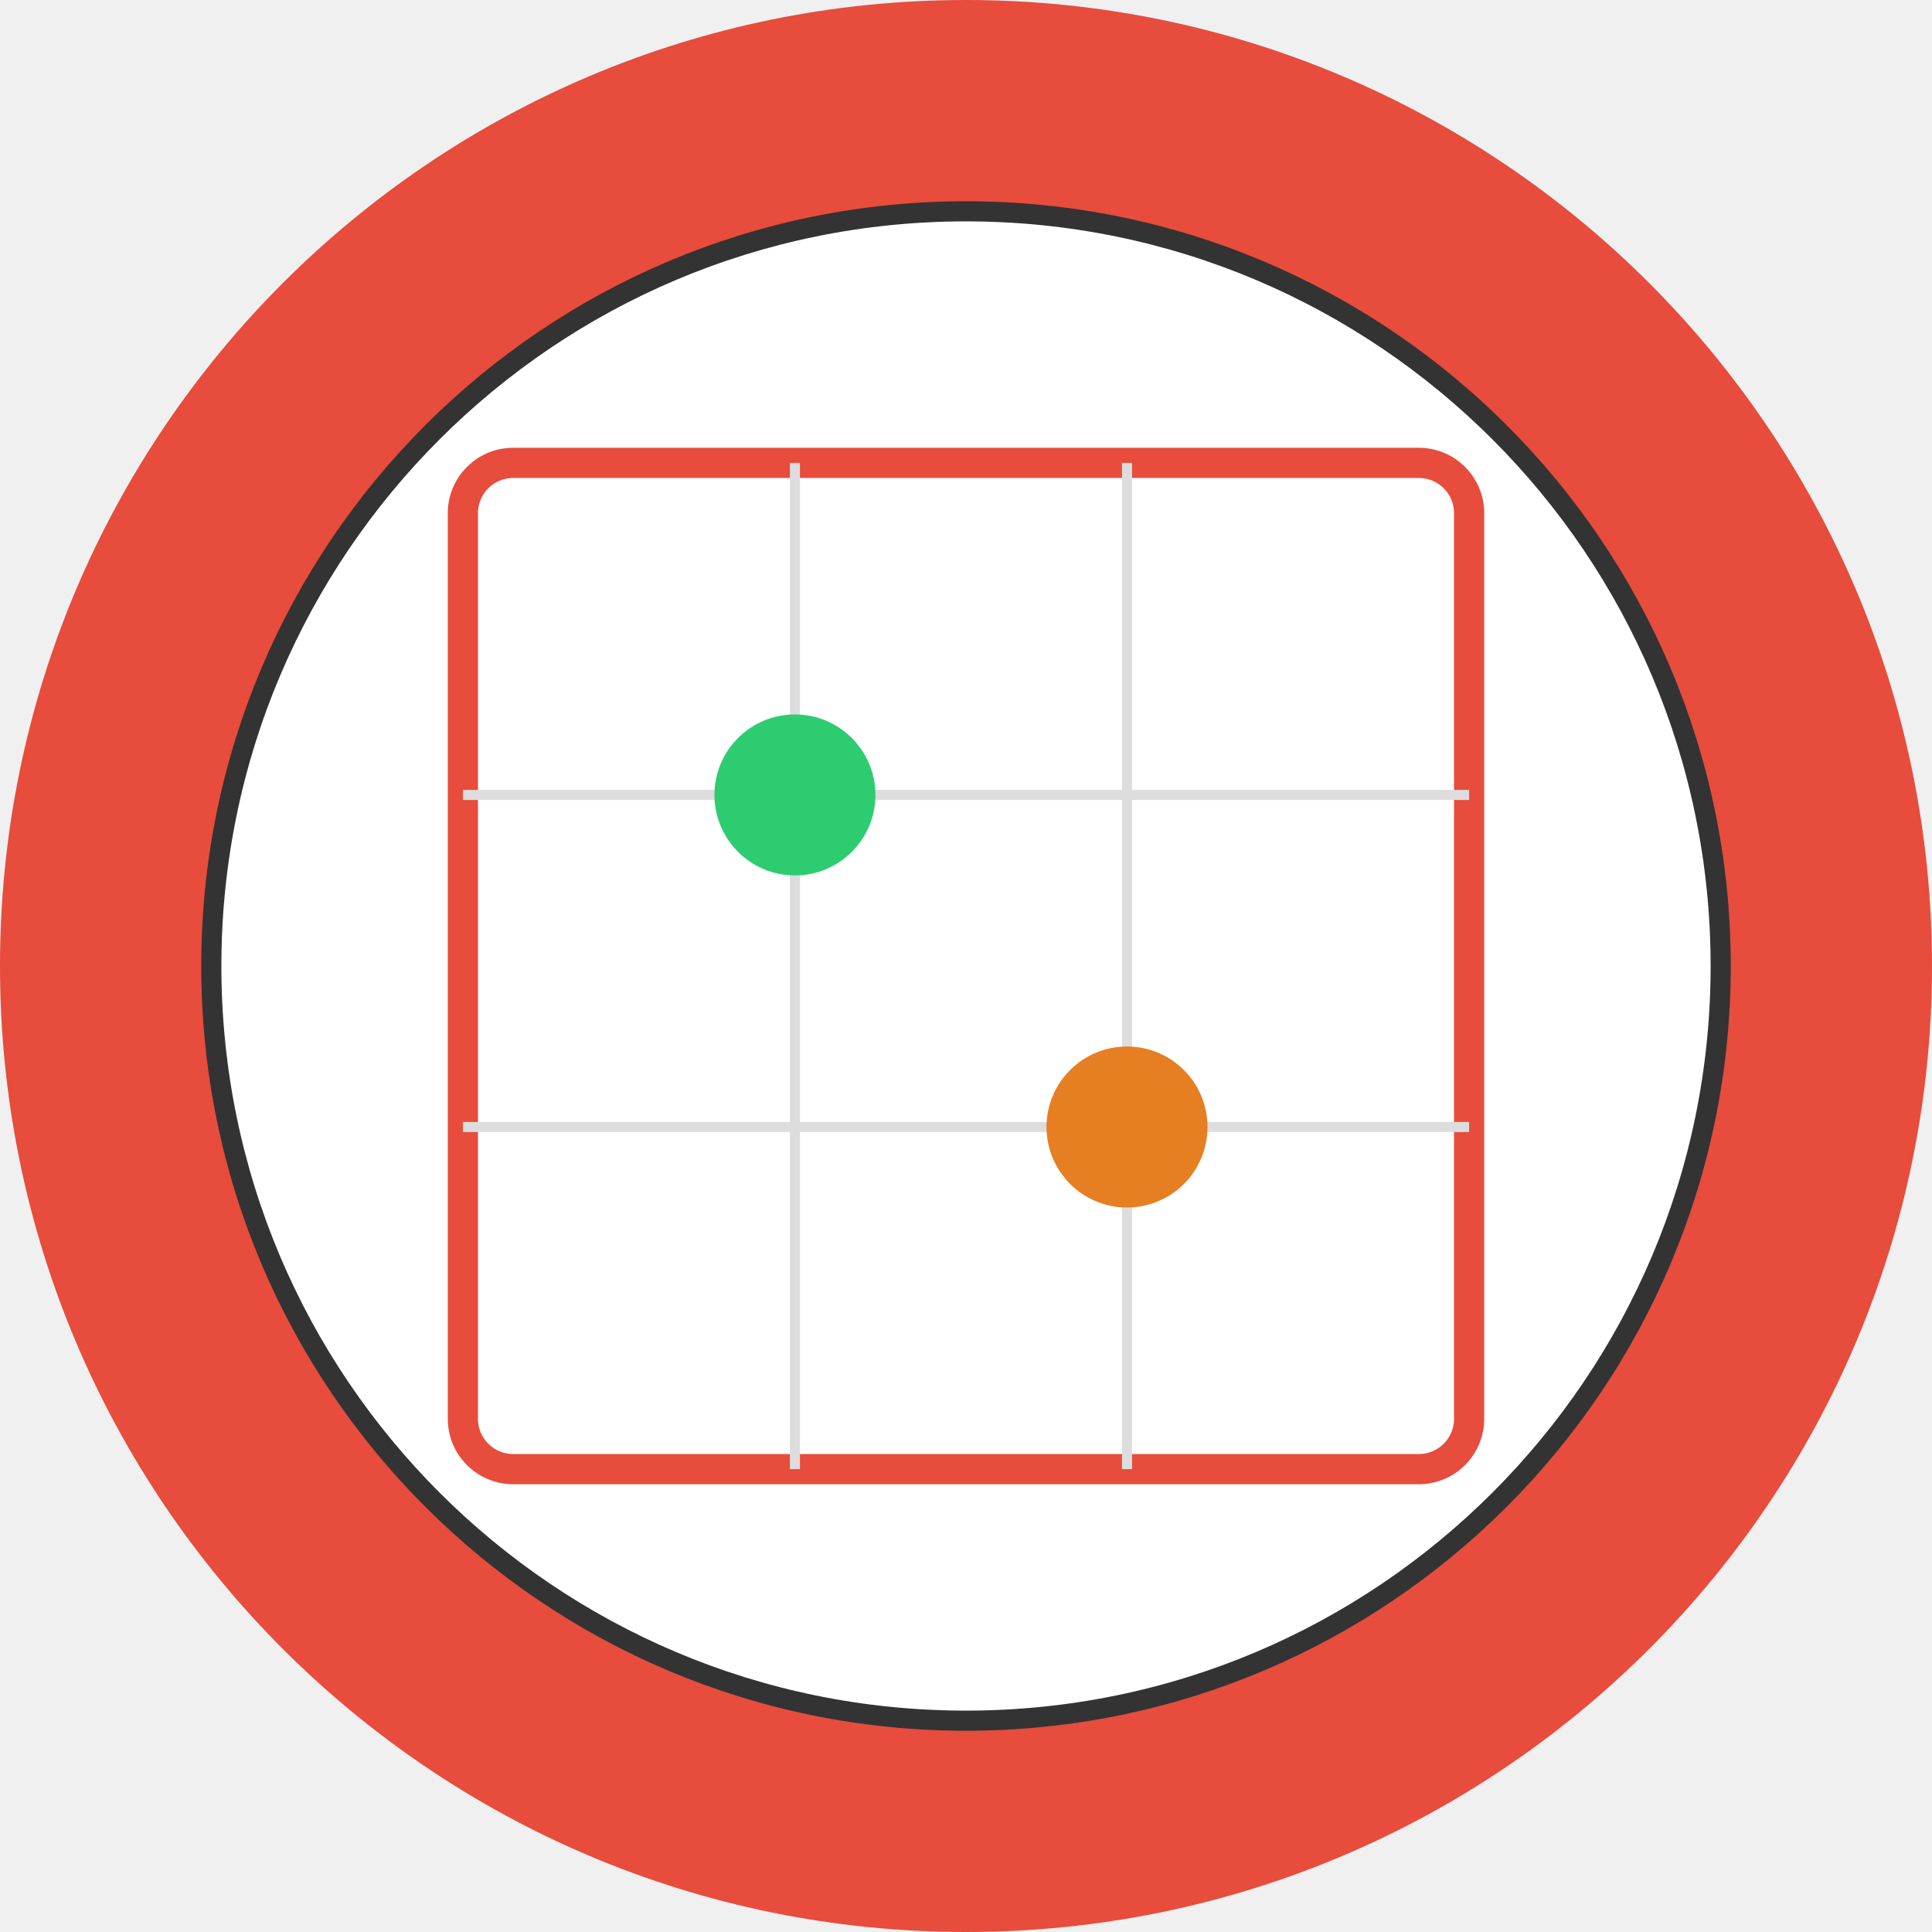
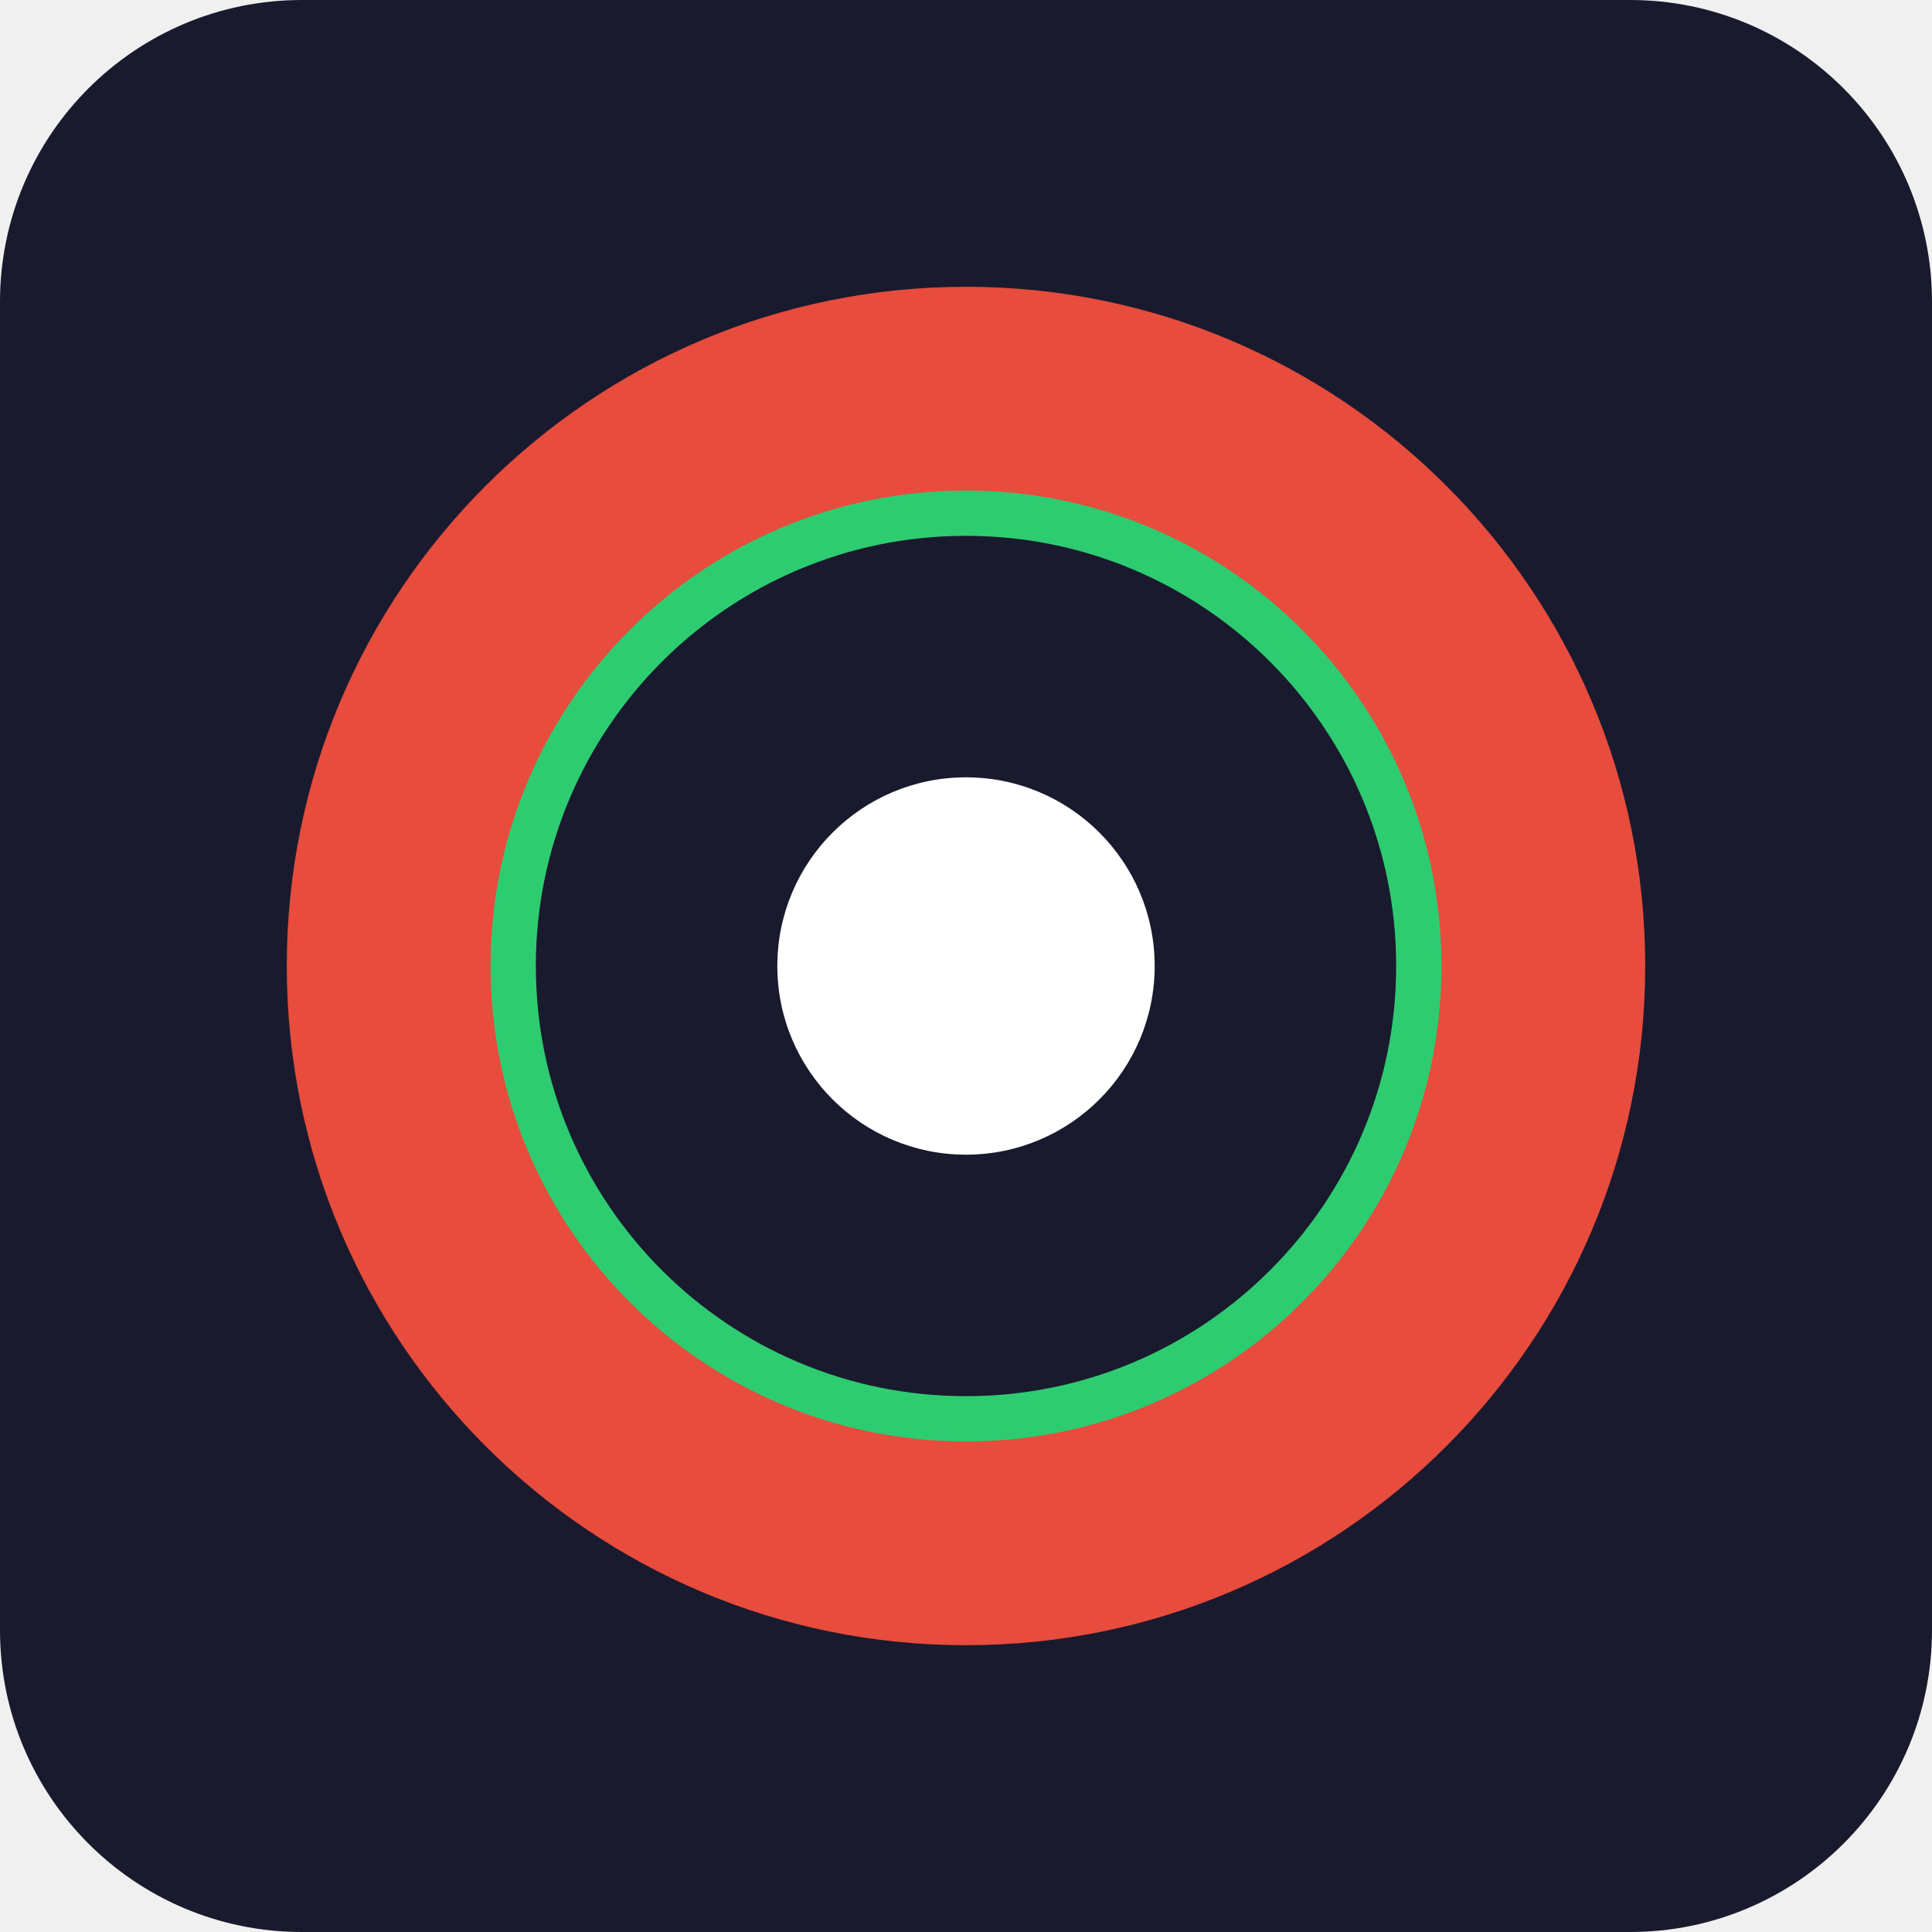
- <svg xmlns="http://www.w3.org/2000/svg" width="192" height="192" viewBox="0 0 192 192">
-   <circle cx="96" cy="96" r="96" fill="#e74c3c" />
-   <circle cx="96" cy="96" r="75" fill="white" stroke="#333" stroke-width="2" />
-   <rect x="46" y="46" width="100" height="100" fill="none" stroke="#e74c3c" stroke-width="3" rx="5" />
-   <line x1="46" y1="79" x2="146" y2="79" stroke="#ddd" stroke-width="1" />
-   <line x1="46" y1="112" x2="146" y2="112" stroke="#ddd" stroke-width="1" />
-   <line x1="79" y1="46" x2="79" y2="146" stroke="#ddd" stroke-width="1" />
-   <line x1="112" y1="46" x2="112" y2="146" stroke="#ddd" stroke-width="1" />
-   <circle cx="79" cy="79" r="8" fill="#2ecc71" />
-   <circle cx="112" cy="112" r="8" fill="#e67e22" />
+ <svg xmlns="http://www.w3.org/2000/svg" viewBox="0 0 512 512">
+   <rect fill="#1a1a2e" width="512" height="512" rx="80" />
+   <circle cx="256" cy="256" r="180" fill="#e74c3c" />
+   <circle cx="256" cy="256" r="120" fill="#1a1a2e" stroke="#2ecc71" stroke-width="12" />
+   <circle cx="256" cy="256" r="50" fill="#fff" />
</svg>
